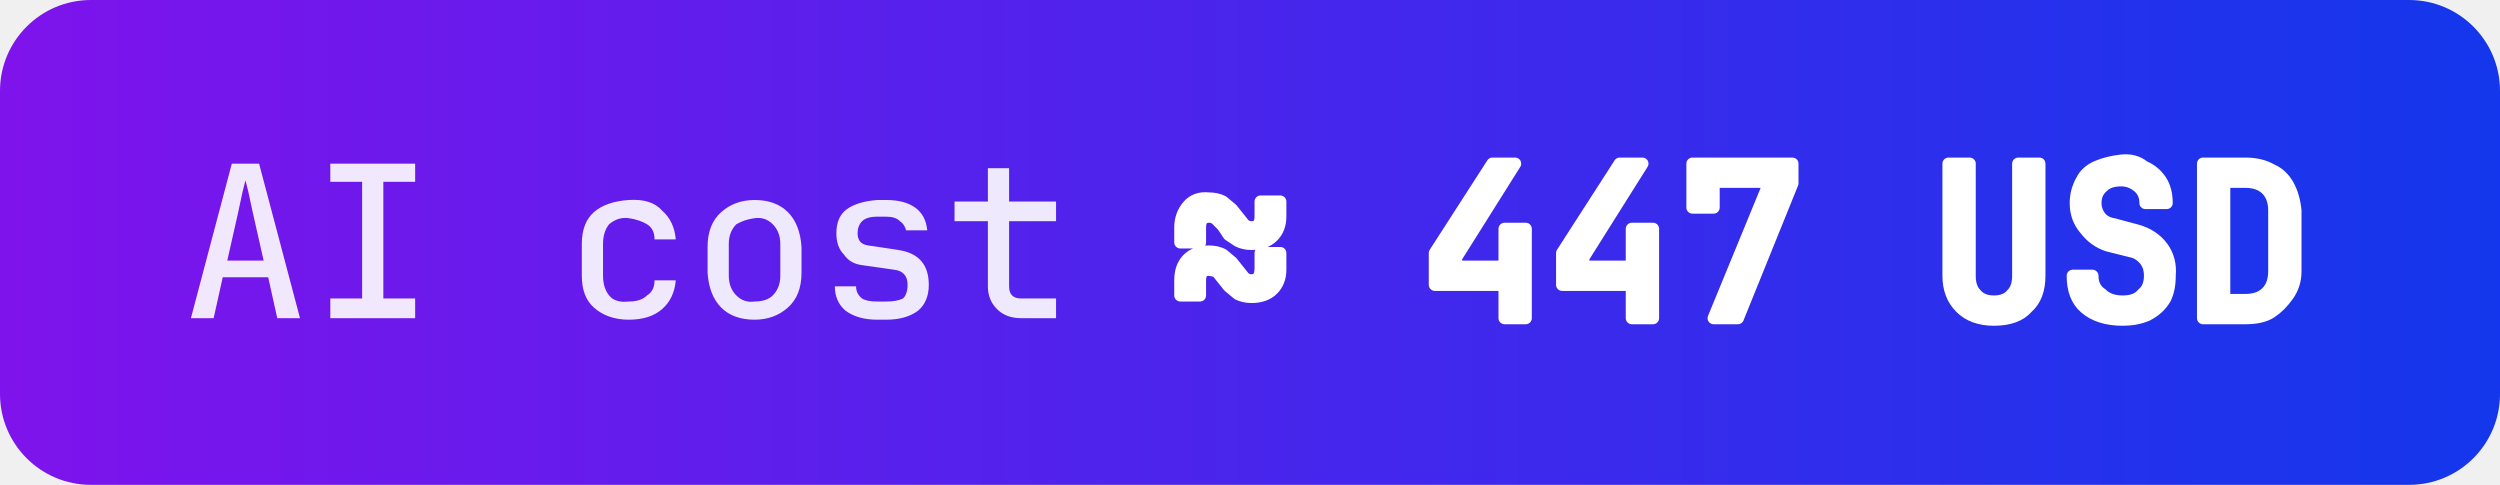
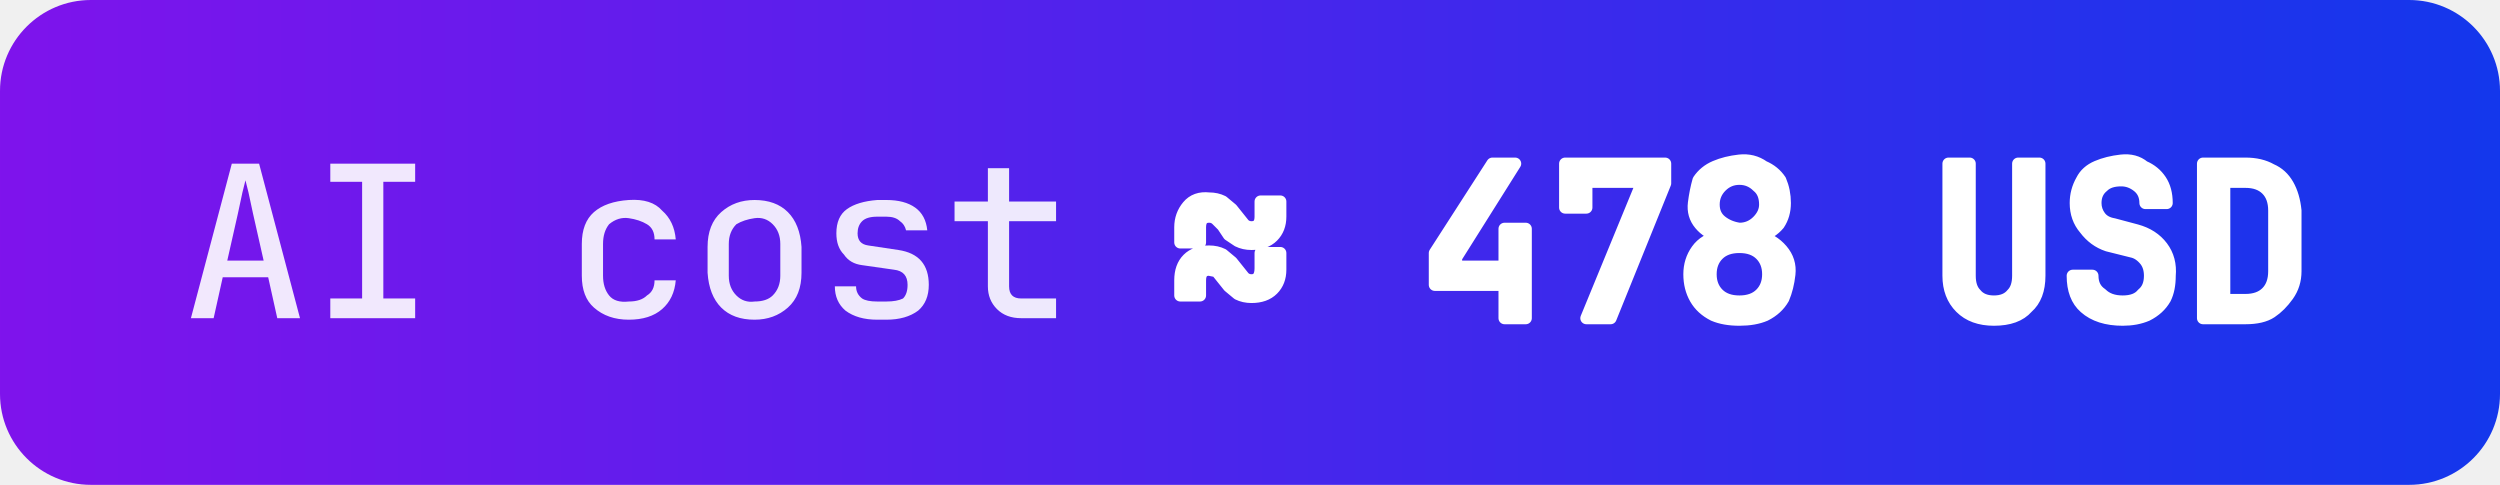
<svg xmlns="http://www.w3.org/2000/svg" width="165" height="32" viewBox="0 0 165 32">
  <defs>
    <pattern id="satori_pattern_id_0" width="1" height="1" x="0" y="0" patternUnits="objectBoundingBox">
      <linearGradient id="satori_biid_0" x1="0" x2="1" y1="0" y2="0" spreadMethod="pad">
        <stop offset="0%" stop-color="#7f13ec" />
        <stop offset="100%" stop-color="#1337ec" />
      </linearGradient>
      <path fill="url(#satori_biid_0)" d="M0 0H165V32H0z" />
    </pattern>
  </defs>
  <path fill="url(#satori_pattern_id_0)" d="M6 0H159A6 6 0 0 1 165 6V26A6 6 0 0 1 159 32H6A6 6 0 0 1 0 26V6A6 6 0 0 1 6 0" />
  <g>
    <path fill="#fff" fill-opacity=".9" d="M14.1 21H12.6L15.3 10.8H17.1L19.8 21H18.3L17.7 18.3H14.7zM15.7 14.1 15 17.2H17.4L16.7 14.1 16.4 12.7 16.2 11.9 16 12.7zM27.4 21H21.8V19.7H23.9V12H21.8V10.8H27.4V12H25.3V19.7H27.4zM41.5 21.1Q40.1 21.1 39.2 20.3 38.4 19.6 38.4 18.2V16.1Q38.4 14.7 39.2 14T41.5 13.2 43.7 13.9Q44.5 14.6 44.6 15.8H43.2Q43.2 15.1 42.7 14.8T41.5 14.4 40.2 14.8Q39.8 15.3 39.8 16.1V18.2Q39.8 19 40.2 19.5T41.5 19.9Q42.3 19.9 42.7 19.5 43.2 19.2 43.2 18.5H44.6Q44.5 19.7 43.7 20.4T41.5 21.1M49.8 21.1Q48.4 21.1 47.6 20.3T46.7 18V16.3Q46.7 14.8 47.6 14T49.8 13.2Q51.2 13.2 52 14T52.9 16.3V18Q52.9 19.5 52 20.3T49.8 21.1M49.8 19.9Q50.6 19.9 51 19.5 51.5 19 51.5 18.2V16.1Q51.5 15.3 51 14.8T49.8 14.4 48.6 14.8Q48.1 15.3 48.1 16.1V18.2Q48.1 19 48.6 19.5T49.8 19.9M58.5 21.1H57.9Q56.6 21.1 55.8 20.5 55.1 19.9 55.1 18.9H56.5Q56.5 19.4 56.9 19.7 57.2 19.9 57.9 19.9H58.5Q59.2 19.9 59.6 19.7 59.9 19.4 59.9 18.8 59.9 17.9 59 17.8L56.9 17.5Q56.1 17.4 55.7 16.8 55.2 16.3 55.2 15.4 55.2 14.3 55.9 13.8T57.9 13.2H58.5Q59.7 13.2 60.4 13.7T61.2 15.2H59.8Q59.7 14.8 59.4 14.6 59.1 14.3 58.5 14.3H57.9Q57.2 14.3 56.9 14.6T56.6 15.4Q56.6 16.1 57.3 16.2L59.3 16.5Q61.3 16.8 61.3 18.8 61.3 19.9 60.6 20.5 59.8 21.1 58.5 21.1M69.7 21H67.4Q66.4 21 65.8 20.4T65.2 18.9V14.6H63V13.3H65.2V11.1H66.6V13.3H69.7V14.6H66.6V18.9Q66.6 19.3 66.8 19.5T67.4 19.7H69.7z" />
  </g>
  <g>
-     <path fill="#fff" stroke="#fff" stroke-width="0.8" stroke-linejoin="round" d="M79.2 16H77.9V15Q77.9 14.2 78.4 13.6T79.8 13.1Q80.3 13.1 80.7 13.3L81.3 13.8 81.7 14.3 82.1 14.8Q82.3 15 82.6 15 83.2 15 83.2 14.3V13.3H84.5V14.3Q84.5 15.1 84 15.6T82.6 16.1Q82.1 16.1 81.7 15.9L81.1 15.5 80.7 14.9 80.3 14.5Q80.1 14.3 79.8 14.3 79.2 14.3 79.2 15zM79.2 19.5H77.9V18.5Q77.9 17.6 78.4 17.1T79.8 16.6Q80.3 16.6 80.7 16.8L81.3 17.3 81.7 17.8 82.1 18.3Q82.3 18.5 82.6 18.5 83.2 18.5 83.2 17.7V16.7H84.5V17.8Q84.5 18.6 84 19.1T82.6 19.6Q82.1 19.6 81.7 19.4L81.1 18.9 80.7 18.4 80.3 17.9 79.8 17.8Q79.2 17.8 79.2 18.5zM100.7 21H99.3V18.8H94.7V16.7L98.5 10.8H100L96.1 17V17.6H99.3V15.1H100.7zM109.1 21H107.7V18.8H103.1V16.7L106.9 10.8H108.4L104.5 17V17.6H107.7V15.1H109.1zM114.7 21H113.1L116.8 12H113.1V13.7H111.7V10.8H118.3V12.1zM131.6 21.1Q130.2 21.1 129.4 20.3T128.6 18.2V10.8H130V18.2Q130 19 130.4 19.4 130.8 19.9 131.6 19.9T132.8 19.4Q133.2 19 133.2 18.2V10.8H134.6V18.2Q134.6 19.6 133.8 20.3 133.1 21.1 131.6 21.1M140.1 21.1Q138.5 21.1 137.6 20.3 136.8 19.6 136.8 18.2H138.1Q138.1 19 138.7 19.4 139.2 19.9 140.1 19.9T141.4 19.4Q141.9 19 141.9 18.2 141.9 17.6 141.6 17.2 141.2 16.7 140.7 16.6L139.1 16.2Q138.2 15.9 137.6 15.1 137 14.4 137 13.4 137 12.6 137.4 11.9 137.7 11.3 138.4 11T140 10.6 141.5 11Q142.2 11.3 142.6 11.9T143 13.4H141.6Q141.6 12.7 141.1 12.3T140 11.9Q139.2 11.9 138.8 12.3 138.3 12.7 138.3 13.4 138.3 13.9 138.6 14.3T139.5 14.8L141 15.2Q142.1 15.5 142.7 16.3T143.2 18.2Q143.2 19.1 142.9 19.7 142.5 20.4 141.7 20.8 141 21.1 140.1 21.1M148.2 21H145.4V10.8H148.2Q149.2 10.8 149.9 11.2 150.6 11.5 151 12.2T151.5 13.9V17.9Q151.5 18.8 151 19.5T149.9 20.6 148.2 21M146.8 12V19.8H148.2Q149.1 19.8 149.6 19.3T150.1 17.9V13.9Q150.1 13 149.6 12.5T148.2 12z" />
+     <path fill="#fff" stroke="#fff" stroke-width="0.8" stroke-linejoin="round" d="M79.2 16H77.9V15Q77.9 14.2 78.4 13.6T79.8 13.1Q80.3 13.1 80.7 13.3L81.3 13.8 81.7 14.3 82.1 14.8Q82.3 15 82.6 15 83.2 15 83.2 14.3V13.3H84.5V14.3Q84.5 15.1 84 15.6T82.6 16.1Q82.1 16.1 81.7 15.9L81.1 15.5 80.7 14.9 80.3 14.5Q80.1 14.3 79.8 14.3 79.2 14.3 79.2 15zM79.2 19.5H77.9V18.5Q77.9 17.6 78.4 17.1T79.8 16.6Q80.3 16.6 80.7 16.8L81.3 17.3 81.7 17.8 82.1 18.3Q82.3 18.5 82.6 18.5 83.2 18.5 83.2 17.7V16.7H84.5V17.8Q84.5 18.6 84 19.1T82.6 19.6Q82.1 19.6 81.7 19.4L81.1 18.9 80.7 18.4 80.3 17.9 79.8 17.8Q79.2 17.8 79.2 18.5zM100.7 21H99.3V18.8H94.7V16.7L98.5 10.8H100L96.1 17V17.6H99.3V15.1H100.7zM106.3 21H104.7L108.4 12H104.7V13.7H103.3V10.8H109.9V12.1zM114.8 21.1Q113.8 21.1 113.1 20.8 112.3 20.4 111.9 19.7T111.5 18.1 112 16.5 113.5 15.6Q112.7 15.4 112.2 14.8T111.8 13.4 112.1 11.9Q112.5 11.3 113.2 11T114.8 10.6 116.4 11Q117.1 11.3 117.5 11.9 117.8 12.6 117.8 13.4T117.4 14.8Q116.9 15.4 116.1 15.6 117 15.8 117.6 16.5T118.1 18.1 117.7 19.7Q117.3 20.4 116.5 20.8 115.8 21.1 114.8 21.1M114.8 15.1Q115.5 15.1 116 14.6T116.5 13.5Q116.5 12.7 116 12.3 115.5 11.8 114.8 11.8T113.6 12.3 113.1 13.5 113.6 14.6 114.8 15.1M114.8 19.9Q115.7 19.9 116.2 19.4T116.7 18.1 116.2 16.8 114.8 16.3 113.4 16.8 112.9 18.1 113.4 19.4 114.8 19.9M131.6 21.1Q130.2 21.1 129.4 20.3T128.6 18.2V10.8H130V18.2Q130 19 130.4 19.4 130.8 19.9 131.6 19.9T132.8 19.4Q133.2 19 133.2 18.2V10.8H134.6V18.2Q134.6 19.6 133.8 20.3 133.1 21.1 131.6 21.1M140.1 21.1Q138.5 21.1 137.6 20.3 136.8 19.6 136.8 18.2H138.1Q138.1 19 138.7 19.4 139.2 19.9 140.1 19.9T141.4 19.4Q141.9 19 141.9 18.2 141.9 17.6 141.6 17.2 141.2 16.7 140.7 16.6L139.1 16.2Q138.2 15.9 137.6 15.1 137 14.4 137 13.4 137 12.6 137.4 11.9 137.7 11.3 138.4 11T140 10.6 141.5 11Q142.2 11.3 142.6 11.9T143 13.4H141.6Q141.6 12.7 141.1 12.3T140 11.9Q139.2 11.9 138.8 12.3 138.3 12.7 138.3 13.4 138.3 13.9 138.6 14.3T139.5 14.8L141 15.2Q142.1 15.5 142.7 16.3T143.2 18.2Q143.2 19.1 142.9 19.7 142.5 20.4 141.7 20.8 141 21.1 140.1 21.1M148.2 21H145.4V10.8H148.2Q149.2 10.8 149.9 11.2 150.6 11.5 151 12.2T151.5 13.9V17.9Q151.5 18.8 151 19.5T149.9 20.6 148.2 21M146.8 12V19.8H148.2Q149.1 19.8 149.6 19.3T150.1 17.9V13.9Q150.1 13 149.6 12.5T148.2 12z" />
  </g>
</svg>
